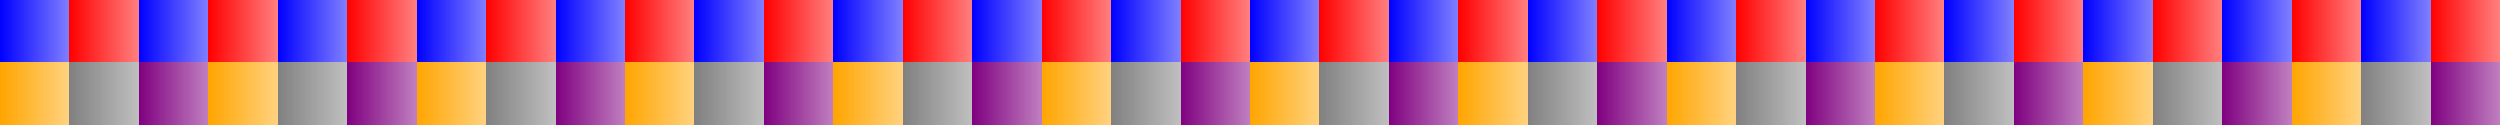
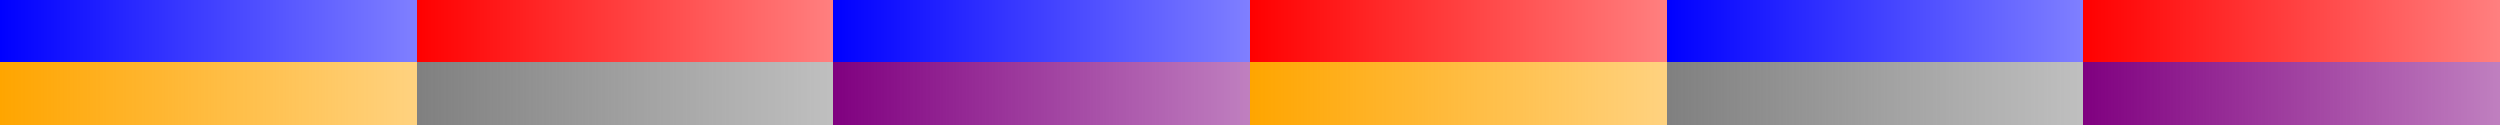
<svg xmlns="http://www.w3.org/2000/svg" width="600pt" height="30pt" viewBox="0 0 600 30" version="1.1" shape-rendering="crispEdges">
  <defs>
-     <linearGradient id="linear0" gradientUnits="userSpaceOnUse" x1="0" y1="0" x2="16.667" y2="0">
+     <linearGradient id="linear0" gradientUnits="userSpaceOnUse" x1="0" y1="0" x2="100" y2="0">
      <stop offset="0" style="stop-color:rgb(0%,0%,100%);stop-opacity:1;" />
      <stop offset="1" style="stop-color:rgb(0%,0%,100%);stop-opacity:0.5;" />
    </linearGradient>
-     <linearGradient id="linear1" gradientUnits="userSpaceOnUse" x1="16.667" y1="0" x2="33.333" y2="0">
+     <linearGradient id="linear1" gradientUnits="userSpaceOnUse" x1="100" y1="0" x2="200" y2="0">
      <stop offset="0" style="stop-color:rgb(100%,0%,0%);stop-opacity:1;" />
      <stop offset="1" style="stop-color:rgb(100%,0%,0%);stop-opacity:0.5;" />
    </linearGradient>
-     <linearGradient id="linear2" gradientUnits="userSpaceOnUse" x1="33.333" y1="0" x2="50" y2="0">
+     <linearGradient id="linear2" gradientUnits="userSpaceOnUse" x1="200" y1="0" x2="300" y2="0">
      <stop offset="0" style="stop-color:rgb(0%,0%,100%);stop-opacity:1;" />
      <stop offset="1" style="stop-color:rgb(0%,0%,100%);stop-opacity:0.5;" />
    </linearGradient>
-     <linearGradient id="linear3" gradientUnits="userSpaceOnUse" x1="50" y1="0" x2="66.667" y2="0">
+     <linearGradient id="linear3" gradientUnits="userSpaceOnUse" x1="300" y1="0" x2="400" y2="0">
      <stop offset="0" style="stop-color:rgb(100%,0%,0%);stop-opacity:1;" />
      <stop offset="1" style="stop-color:rgb(100%,0%,0%);stop-opacity:0.5;" />
    </linearGradient>
-     <linearGradient id="linear4" gradientUnits="userSpaceOnUse" x1="66.667" y1="0" x2="83.333" y2="0">
+     <linearGradient id="linear4" gradientUnits="userSpaceOnUse" x1="400" y1="0" x2="500" y2="0">
      <stop offset="0" style="stop-color:rgb(0%,0%,100%);stop-opacity:1;" />
      <stop offset="1" style="stop-color:rgb(0%,0%,100%);stop-opacity:0.5;" />
    </linearGradient>
-     <linearGradient id="linear5" gradientUnits="userSpaceOnUse" x1="83.333" y1="0" x2="100" y2="0">
+     <linearGradient id="linear5" gradientUnits="userSpaceOnUse" x1="500" y1="0" x2="600" y2="0">
      <stop offset="0" style="stop-color:rgb(100%,0%,0%);stop-opacity:1;" />
      <stop offset="1" style="stop-color:rgb(100%,0%,0%);stop-opacity:0.5;" />
    </linearGradient>
-     <linearGradient id="linear6" gradientUnits="userSpaceOnUse" x1="100" y1="0" x2="116.667" y2="0">
-       <stop offset="0" style="stop-color:rgb(0%,0%,100%);stop-opacity:1;" />
-       <stop offset="1" style="stop-color:rgb(0%,0%,100%);stop-opacity:0.5;" />
-     </linearGradient>
-     <linearGradient id="linear7" gradientUnits="userSpaceOnUse" x1="116.667" y1="0" x2="133.333" y2="0">
-       <stop offset="0" style="stop-color:rgb(100%,0%,0%);stop-opacity:1;" />
-       <stop offset="1" style="stop-color:rgb(100%,0%,0%);stop-opacity:0.5;" />
-     </linearGradient>
-     <linearGradient id="linear8" gradientUnits="userSpaceOnUse" x1="133.333" y1="0" x2="150" y2="0">
-       <stop offset="0" style="stop-color:rgb(0%,0%,100%);stop-opacity:1;" />
-       <stop offset="1" style="stop-color:rgb(0%,0%,100%);stop-opacity:0.5;" />
-     </linearGradient>
-     <linearGradient id="linear9" gradientUnits="userSpaceOnUse" x1="150" y1="0" x2="166.667" y2="0">
-       <stop offset="0" style="stop-color:rgb(100%,0%,0%);stop-opacity:1;" />
-       <stop offset="1" style="stop-color:rgb(100%,0%,0%);stop-opacity:0.5;" />
-     </linearGradient>
-     <linearGradient id="linear10" gradientUnits="userSpaceOnUse" x1="166.667" y1="0" x2="183.333" y2="0">
-       <stop offset="0" style="stop-color:rgb(0%,0%,100%);stop-opacity:1;" />
-       <stop offset="1" style="stop-color:rgb(0%,0%,100%);stop-opacity:0.5;" />
-     </linearGradient>
-     <linearGradient id="linear11" gradientUnits="userSpaceOnUse" x1="183.333" y1="0" x2="200" y2="0">
-       <stop offset="0" style="stop-color:rgb(100%,0%,0%);stop-opacity:1;" />
-       <stop offset="1" style="stop-color:rgb(100%,0%,0%);stop-opacity:0.5;" />
-     </linearGradient>
-     <linearGradient id="linear12" gradientUnits="userSpaceOnUse" x1="200" y1="0" x2="216.667" y2="0">
-       <stop offset="0" style="stop-color:rgb(0%,0%,100%);stop-opacity:1;" />
-       <stop offset="1" style="stop-color:rgb(0%,0%,100%);stop-opacity:0.5;" />
-     </linearGradient>
-     <linearGradient id="linear13" gradientUnits="userSpaceOnUse" x1="216.667" y1="0" x2="233.333" y2="0">
-       <stop offset="0" style="stop-color:rgb(100%,0%,0%);stop-opacity:1;" />
-       <stop offset="1" style="stop-color:rgb(100%,0%,0%);stop-opacity:0.5;" />
-     </linearGradient>
-     <linearGradient id="linear14" gradientUnits="userSpaceOnUse" x1="233.333" y1="0" x2="250" y2="0">
-       <stop offset="0" style="stop-color:rgb(0%,0%,100%);stop-opacity:1;" />
-       <stop offset="1" style="stop-color:rgb(0%,0%,100%);stop-opacity:0.5;" />
-     </linearGradient>
-     <linearGradient id="linear15" gradientUnits="userSpaceOnUse" x1="250" y1="0" x2="266.667" y2="0">
-       <stop offset="0" style="stop-color:rgb(100%,0%,0%);stop-opacity:1;" />
-       <stop offset="1" style="stop-color:rgb(100%,0%,0%);stop-opacity:0.5;" />
-     </linearGradient>
-     <linearGradient id="linear16" gradientUnits="userSpaceOnUse" x1="266.667" y1="0" x2="283.333" y2="0">
-       <stop offset="0" style="stop-color:rgb(0%,0%,100%);stop-opacity:1;" />
-       <stop offset="1" style="stop-color:rgb(0%,0%,100%);stop-opacity:0.5;" />
-     </linearGradient>
-     <linearGradient id="linear17" gradientUnits="userSpaceOnUse" x1="283.333" y1="0" x2="300" y2="0">
-       <stop offset="0" style="stop-color:rgb(100%,0%,0%);stop-opacity:1;" />
-       <stop offset="1" style="stop-color:rgb(100%,0%,0%);stop-opacity:0.5;" />
-     </linearGradient>
-     <linearGradient id="linear18" gradientUnits="userSpaceOnUse" x1="300" y1="0" x2="316.667" y2="0">
-       <stop offset="0" style="stop-color:rgb(0%,0%,100%);stop-opacity:1;" />
-       <stop offset="1" style="stop-color:rgb(0%,0%,100%);stop-opacity:0.5;" />
-     </linearGradient>
-     <linearGradient id="linear19" gradientUnits="userSpaceOnUse" x1="316.667" y1="0" x2="333.333" y2="0">
-       <stop offset="0" style="stop-color:rgb(100%,0%,0%);stop-opacity:1;" />
-       <stop offset="1" style="stop-color:rgb(100%,0%,0%);stop-opacity:0.5;" />
-     </linearGradient>
-     <linearGradient id="linear20" gradientUnits="userSpaceOnUse" x1="333.333" y1="0" x2="350" y2="0">
-       <stop offset="0" style="stop-color:rgb(0%,0%,100%);stop-opacity:1;" />
-       <stop offset="1" style="stop-color:rgb(0%,0%,100%);stop-opacity:0.5;" />
-     </linearGradient>
-     <linearGradient id="linear21" gradientUnits="userSpaceOnUse" x1="350" y1="0" x2="366.667" y2="0">
-       <stop offset="0" style="stop-color:rgb(100%,0%,0%);stop-opacity:1;" />
-       <stop offset="1" style="stop-color:rgb(100%,0%,0%);stop-opacity:0.5;" />
-     </linearGradient>
-     <linearGradient id="linear22" gradientUnits="userSpaceOnUse" x1="366.667" y1="0" x2="383.333" y2="0">
-       <stop offset="0" style="stop-color:rgb(0%,0%,100%);stop-opacity:1;" />
-       <stop offset="1" style="stop-color:rgb(0%,0%,100%);stop-opacity:0.5;" />
-     </linearGradient>
-     <linearGradient id="linear23" gradientUnits="userSpaceOnUse" x1="383.333" y1="0" x2="400" y2="0">
-       <stop offset="0" style="stop-color:rgb(100%,0%,0%);stop-opacity:1;" />
-       <stop offset="1" style="stop-color:rgb(100%,0%,0%);stop-opacity:0.5;" />
-     </linearGradient>
-     <linearGradient id="linear24" gradientUnits="userSpaceOnUse" x1="400" y1="0" x2="416.667" y2="0">
-       <stop offset="0" style="stop-color:rgb(0%,0%,100%);stop-opacity:1;" />
-       <stop offset="1" style="stop-color:rgb(0%,0%,100%);stop-opacity:0.5;" />
-     </linearGradient>
-     <linearGradient id="linear25" gradientUnits="userSpaceOnUse" x1="416.667" y1="0" x2="433.333" y2="0">
-       <stop offset="0" style="stop-color:rgb(100%,0%,0%);stop-opacity:1;" />
-       <stop offset="1" style="stop-color:rgb(100%,0%,0%);stop-opacity:0.5;" />
-     </linearGradient>
-     <linearGradient id="linear26" gradientUnits="userSpaceOnUse" x1="433.333" y1="0" x2="450" y2="0">
-       <stop offset="0" style="stop-color:rgb(0%,0%,100%);stop-opacity:1;" />
-       <stop offset="1" style="stop-color:rgb(0%,0%,100%);stop-opacity:0.5;" />
-     </linearGradient>
-     <linearGradient id="linear27" gradientUnits="userSpaceOnUse" x1="450" y1="0" x2="466.667" y2="0">
-       <stop offset="0" style="stop-color:rgb(100%,0%,0%);stop-opacity:1;" />
-       <stop offset="1" style="stop-color:rgb(100%,0%,0%);stop-opacity:0.5;" />
-     </linearGradient>
-     <linearGradient id="linear28" gradientUnits="userSpaceOnUse" x1="466.667" y1="0" x2="483.333" y2="0">
-       <stop offset="0" style="stop-color:rgb(0%,0%,100%);stop-opacity:1;" />
-       <stop offset="1" style="stop-color:rgb(0%,0%,100%);stop-opacity:0.5;" />
-     </linearGradient>
-     <linearGradient id="linear29" gradientUnits="userSpaceOnUse" x1="483.333" y1="0" x2="500" y2="0">
-       <stop offset="0" style="stop-color:rgb(100%,0%,0%);stop-opacity:1;" />
-       <stop offset="1" style="stop-color:rgb(100%,0%,0%);stop-opacity:0.5;" />
-     </linearGradient>
-     <linearGradient id="linear30" gradientUnits="userSpaceOnUse" x1="500" y1="0" x2="516.667" y2="0">
-       <stop offset="0" style="stop-color:rgb(0%,0%,100%);stop-opacity:1;" />
-       <stop offset="1" style="stop-color:rgb(0%,0%,100%);stop-opacity:0.5;" />
-     </linearGradient>
-     <linearGradient id="linear31" gradientUnits="userSpaceOnUse" x1="516.667" y1="0" x2="533.333" y2="0">
-       <stop offset="0" style="stop-color:rgb(100%,0%,0%);stop-opacity:1;" />
-       <stop offset="1" style="stop-color:rgb(100%,0%,0%);stop-opacity:0.5;" />
-     </linearGradient>
-     <linearGradient id="linear32" gradientUnits="userSpaceOnUse" x1="533.333" y1="0" x2="550" y2="0">
-       <stop offset="0" style="stop-color:rgb(0%,0%,100%);stop-opacity:1;" />
-       <stop offset="1" style="stop-color:rgb(0%,0%,100%);stop-opacity:0.5;" />
-     </linearGradient>
-     <linearGradient id="linear33" gradientUnits="userSpaceOnUse" x1="550" y1="0" x2="566.667" y2="0">
-       <stop offset="0" style="stop-color:rgb(100%,0%,0%);stop-opacity:1;" />
-       <stop offset="1" style="stop-color:rgb(100%,0%,0%);stop-opacity:0.5;" />
-     </linearGradient>
-     <linearGradient id="linear34" gradientUnits="userSpaceOnUse" x1="566.667" y1="0" x2="583.333" y2="0">
-       <stop offset="0" style="stop-color:rgb(0%,0%,100%);stop-opacity:1;" />
-       <stop offset="1" style="stop-color:rgb(0%,0%,100%);stop-opacity:0.5;" />
-     </linearGradient>
-     <linearGradient id="linear35" gradientUnits="userSpaceOnUse" x1="583.333" y1="0" x2="600" y2="0">
-       <stop offset="0" style="stop-color:rgb(100%,0%,0%);stop-opacity:1;" />
-       <stop offset="1" style="stop-color:rgb(100%,0%,0%);stop-opacity:0.5;" />
-     </linearGradient>
-     <linearGradient id="linear36" gradientUnits="userSpaceOnUse" x1="0" y1="0" x2="16.667" y2="0">
+     <linearGradient id="linear6" gradientUnits="userSpaceOnUse" x1="0" y1="0" x2="100" y2="0">
      <stop offset="0" style="stop-color:rgb(100%,64.706%,0%);stop-opacity:1;" />
      <stop offset="1" style="stop-color:rgb(100%,64.706%,0%);stop-opacity:0.5;" />
    </linearGradient>
-     <linearGradient id="linear37" gradientUnits="userSpaceOnUse" x1="16.667" y1="0" x2="33.333" y2="0">
+     <linearGradient id="linear7" gradientUnits="userSpaceOnUse" x1="100" y1="0" x2="200" y2="0">
      <stop offset="0" style="stop-color:rgb(50.196%,50.196%,50.196%);stop-opacity:1;" />
      <stop offset="1" style="stop-color:rgb(50.196%,50.196%,50.196%);stop-opacity:0.5;" />
    </linearGradient>
-     <linearGradient id="linear38" gradientUnits="userSpaceOnUse" x1="33.333" y1="0" x2="50" y2="0">
+     <linearGradient id="linear8" gradientUnits="userSpaceOnUse" x1="200" y1="0" x2="300" y2="0">
      <stop offset="0" style="stop-color:rgb(50.196%,0%,50.196%);stop-opacity:1;" />
      <stop offset="1" style="stop-color:rgb(50.196%,0%,50.196%);stop-opacity:0.5;" />
    </linearGradient>
-     <linearGradient id="linear39" gradientUnits="userSpaceOnUse" x1="50" y1="0" x2="66.667" y2="0">
+     <linearGradient id="linear9" gradientUnits="userSpaceOnUse" x1="300" y1="0" x2="400" y2="0">
      <stop offset="0" style="stop-color:rgb(100%,64.706%,0%);stop-opacity:1;" />
      <stop offset="1" style="stop-color:rgb(100%,64.706%,0%);stop-opacity:0.5;" />
    </linearGradient>
-     <linearGradient id="linear40" gradientUnits="userSpaceOnUse" x1="66.667" y1="0" x2="83.333" y2="0">
+     <linearGradient id="linear10" gradientUnits="userSpaceOnUse" x1="400" y1="0" x2="500" y2="0">
      <stop offset="0" style="stop-color:rgb(50.196%,50.196%,50.196%);stop-opacity:1;" />
      <stop offset="1" style="stop-color:rgb(50.196%,50.196%,50.196%);stop-opacity:0.5;" />
    </linearGradient>
-     <linearGradient id="linear41" gradientUnits="userSpaceOnUse" x1="83.333" y1="0" x2="100" y2="0">
-       <stop offset="0" style="stop-color:rgb(50.196%,0%,50.196%);stop-opacity:1;" />
-       <stop offset="1" style="stop-color:rgb(50.196%,0%,50.196%);stop-opacity:0.5;" />
-     </linearGradient>
-     <linearGradient id="linear42" gradientUnits="userSpaceOnUse" x1="100" y1="0" x2="116.667" y2="0">
-       <stop offset="0" style="stop-color:rgb(100%,64.706%,0%);stop-opacity:1;" />
-       <stop offset="1" style="stop-color:rgb(100%,64.706%,0%);stop-opacity:0.5;" />
-     </linearGradient>
-     <linearGradient id="linear43" gradientUnits="userSpaceOnUse" x1="116.667" y1="0" x2="133.333" y2="0">
-       <stop offset="0" style="stop-color:rgb(50.196%,50.196%,50.196%);stop-opacity:1;" />
-       <stop offset="1" style="stop-color:rgb(50.196%,50.196%,50.196%);stop-opacity:0.5;" />
-     </linearGradient>
-     <linearGradient id="linear44" gradientUnits="userSpaceOnUse" x1="133.333" y1="0" x2="150" y2="0">
-       <stop offset="0" style="stop-color:rgb(50.196%,0%,50.196%);stop-opacity:1;" />
-       <stop offset="1" style="stop-color:rgb(50.196%,0%,50.196%);stop-opacity:0.5;" />
-     </linearGradient>
-     <linearGradient id="linear45" gradientUnits="userSpaceOnUse" x1="150" y1="0" x2="166.667" y2="0">
-       <stop offset="0" style="stop-color:rgb(100%,64.706%,0%);stop-opacity:1;" />
-       <stop offset="1" style="stop-color:rgb(100%,64.706%,0%);stop-opacity:0.5;" />
-     </linearGradient>
-     <linearGradient id="linear46" gradientUnits="userSpaceOnUse" x1="166.667" y1="0" x2="183.333" y2="0">
-       <stop offset="0" style="stop-color:rgb(50.196%,50.196%,50.196%);stop-opacity:1;" />
-       <stop offset="1" style="stop-color:rgb(50.196%,50.196%,50.196%);stop-opacity:0.5;" />
-     </linearGradient>
-     <linearGradient id="linear47" gradientUnits="userSpaceOnUse" x1="183.333" y1="0" x2="200" y2="0">
-       <stop offset="0" style="stop-color:rgb(50.196%,0%,50.196%);stop-opacity:1;" />
-       <stop offset="1" style="stop-color:rgb(50.196%,0%,50.196%);stop-opacity:0.5;" />
-     </linearGradient>
-     <linearGradient id="linear48" gradientUnits="userSpaceOnUse" x1="200" y1="0" x2="216.667" y2="0">
-       <stop offset="0" style="stop-color:rgb(100%,64.706%,0%);stop-opacity:1;" />
-       <stop offset="1" style="stop-color:rgb(100%,64.706%,0%);stop-opacity:0.5;" />
-     </linearGradient>
-     <linearGradient id="linear49" gradientUnits="userSpaceOnUse" x1="216.667" y1="0" x2="233.333" y2="0">
-       <stop offset="0" style="stop-color:rgb(50.196%,50.196%,50.196%);stop-opacity:1;" />
-       <stop offset="1" style="stop-color:rgb(50.196%,50.196%,50.196%);stop-opacity:0.5;" />
-     </linearGradient>
-     <linearGradient id="linear50" gradientUnits="userSpaceOnUse" x1="233.333" y1="0" x2="250" y2="0">
-       <stop offset="0" style="stop-color:rgb(50.196%,0%,50.196%);stop-opacity:1;" />
-       <stop offset="1" style="stop-color:rgb(50.196%,0%,50.196%);stop-opacity:0.5;" />
-     </linearGradient>
-     <linearGradient id="linear51" gradientUnits="userSpaceOnUse" x1="250" y1="0" x2="266.667" y2="0">
-       <stop offset="0" style="stop-color:rgb(100%,64.706%,0%);stop-opacity:1;" />
-       <stop offset="1" style="stop-color:rgb(100%,64.706%,0%);stop-opacity:0.5;" />
-     </linearGradient>
-     <linearGradient id="linear52" gradientUnits="userSpaceOnUse" x1="266.667" y1="0" x2="283.333" y2="0">
-       <stop offset="0" style="stop-color:rgb(50.196%,50.196%,50.196%);stop-opacity:1;" />
-       <stop offset="1" style="stop-color:rgb(50.196%,50.196%,50.196%);stop-opacity:0.5;" />
-     </linearGradient>
-     <linearGradient id="linear53" gradientUnits="userSpaceOnUse" x1="283.333" y1="0" x2="300" y2="0">
-       <stop offset="0" style="stop-color:rgb(50.196%,0%,50.196%);stop-opacity:1;" />
-       <stop offset="1" style="stop-color:rgb(50.196%,0%,50.196%);stop-opacity:0.5;" />
-     </linearGradient>
-     <linearGradient id="linear54" gradientUnits="userSpaceOnUse" x1="300" y1="0" x2="316.667" y2="0">
-       <stop offset="0" style="stop-color:rgb(100%,64.706%,0%);stop-opacity:1;" />
-       <stop offset="1" style="stop-color:rgb(100%,64.706%,0%);stop-opacity:0.5;" />
-     </linearGradient>
-     <linearGradient id="linear55" gradientUnits="userSpaceOnUse" x1="316.667" y1="0" x2="333.333" y2="0">
-       <stop offset="0" style="stop-color:rgb(50.196%,50.196%,50.196%);stop-opacity:1;" />
-       <stop offset="1" style="stop-color:rgb(50.196%,50.196%,50.196%);stop-opacity:0.5;" />
-     </linearGradient>
-     <linearGradient id="linear56" gradientUnits="userSpaceOnUse" x1="333.333" y1="0" x2="350" y2="0">
-       <stop offset="0" style="stop-color:rgb(50.196%,0%,50.196%);stop-opacity:1;" />
-       <stop offset="1" style="stop-color:rgb(50.196%,0%,50.196%);stop-opacity:0.5;" />
-     </linearGradient>
-     <linearGradient id="linear57" gradientUnits="userSpaceOnUse" x1="350" y1="0" x2="366.667" y2="0">
-       <stop offset="0" style="stop-color:rgb(100%,64.706%,0%);stop-opacity:1;" />
-       <stop offset="1" style="stop-color:rgb(100%,64.706%,0%);stop-opacity:0.5;" />
-     </linearGradient>
-     <linearGradient id="linear58" gradientUnits="userSpaceOnUse" x1="366.667" y1="0" x2="383.333" y2="0">
-       <stop offset="0" style="stop-color:rgb(50.196%,50.196%,50.196%);stop-opacity:1;" />
-       <stop offset="1" style="stop-color:rgb(50.196%,50.196%,50.196%);stop-opacity:0.5;" />
-     </linearGradient>
-     <linearGradient id="linear59" gradientUnits="userSpaceOnUse" x1="383.333" y1="0" x2="400" y2="0">
-       <stop offset="0" style="stop-color:rgb(50.196%,0%,50.196%);stop-opacity:1;" />
-       <stop offset="1" style="stop-color:rgb(50.196%,0%,50.196%);stop-opacity:0.5;" />
-     </linearGradient>
-     <linearGradient id="linear60" gradientUnits="userSpaceOnUse" x1="400" y1="0" x2="416.667" y2="0">
-       <stop offset="0" style="stop-color:rgb(100%,64.706%,0%);stop-opacity:1;" />
-       <stop offset="1" style="stop-color:rgb(100%,64.706%,0%);stop-opacity:0.5;" />
-     </linearGradient>
-     <linearGradient id="linear61" gradientUnits="userSpaceOnUse" x1="416.667" y1="0" x2="433.333" y2="0">
-       <stop offset="0" style="stop-color:rgb(50.196%,50.196%,50.196%);stop-opacity:1;" />
-       <stop offset="1" style="stop-color:rgb(50.196%,50.196%,50.196%);stop-opacity:0.5;" />
-     </linearGradient>
-     <linearGradient id="linear62" gradientUnits="userSpaceOnUse" x1="433.333" y1="0" x2="450" y2="0">
-       <stop offset="0" style="stop-color:rgb(50.196%,0%,50.196%);stop-opacity:1;" />
-       <stop offset="1" style="stop-color:rgb(50.196%,0%,50.196%);stop-opacity:0.5;" />
-     </linearGradient>
-     <linearGradient id="linear63" gradientUnits="userSpaceOnUse" x1="450" y1="0" x2="466.667" y2="0">
-       <stop offset="0" style="stop-color:rgb(100%,64.706%,0%);stop-opacity:1;" />
-       <stop offset="1" style="stop-color:rgb(100%,64.706%,0%);stop-opacity:0.5;" />
-     </linearGradient>
-     <linearGradient id="linear64" gradientUnits="userSpaceOnUse" x1="466.667" y1="0" x2="483.333" y2="0">
-       <stop offset="0" style="stop-color:rgb(50.196%,50.196%,50.196%);stop-opacity:1;" />
-       <stop offset="1" style="stop-color:rgb(50.196%,50.196%,50.196%);stop-opacity:0.5;" />
-     </linearGradient>
-     <linearGradient id="linear65" gradientUnits="userSpaceOnUse" x1="483.333" y1="0" x2="500" y2="0">
-       <stop offset="0" style="stop-color:rgb(50.196%,0%,50.196%);stop-opacity:1;" />
-       <stop offset="1" style="stop-color:rgb(50.196%,0%,50.196%);stop-opacity:0.5;" />
-     </linearGradient>
-     <linearGradient id="linear66" gradientUnits="userSpaceOnUse" x1="500" y1="0" x2="516.667" y2="0">
-       <stop offset="0" style="stop-color:rgb(100%,64.706%,0%);stop-opacity:1;" />
-       <stop offset="1" style="stop-color:rgb(100%,64.706%,0%);stop-opacity:0.5;" />
-     </linearGradient>
-     <linearGradient id="linear67" gradientUnits="userSpaceOnUse" x1="516.667" y1="0" x2="533.333" y2="0">
-       <stop offset="0" style="stop-color:rgb(50.196%,50.196%,50.196%);stop-opacity:1;" />
-       <stop offset="1" style="stop-color:rgb(50.196%,50.196%,50.196%);stop-opacity:0.5;" />
-     </linearGradient>
-     <linearGradient id="linear68" gradientUnits="userSpaceOnUse" x1="533.333" y1="0" x2="550" y2="0">
-       <stop offset="0" style="stop-color:rgb(50.196%,0%,50.196%);stop-opacity:1;" />
-       <stop offset="1" style="stop-color:rgb(50.196%,0%,50.196%);stop-opacity:0.5;" />
-     </linearGradient>
-     <linearGradient id="linear69" gradientUnits="userSpaceOnUse" x1="550" y1="0" x2="566.667" y2="0">
-       <stop offset="0" style="stop-color:rgb(100%,64.706%,0%);stop-opacity:1;" />
-       <stop offset="1" style="stop-color:rgb(100%,64.706%,0%);stop-opacity:0.5;" />
-     </linearGradient>
-     <linearGradient id="linear70" gradientUnits="userSpaceOnUse" x1="566.667" y1="0" x2="583.333" y2="0">
-       <stop offset="0" style="stop-color:rgb(50.196%,50.196%,50.196%);stop-opacity:1;" />
-       <stop offset="1" style="stop-color:rgb(50.196%,50.196%,50.196%);stop-opacity:0.5;" />
-     </linearGradient>
-     <linearGradient id="linear71" gradientUnits="userSpaceOnUse" x1="583.333" y1="0" x2="600" y2="0">
+     <linearGradient id="linear11" gradientUnits="userSpaceOnUse" x1="500" y1="0" x2="600" y2="0">
      <stop offset="0" style="stop-color:rgb(50.196%,0%,50.196%);stop-opacity:1;" />
      <stop offset="1" style="stop-color:rgb(50.196%,0%,50.196%);stop-opacity:0.5;" />
    </linearGradient>
  </defs>
-   <g id="surface129">
-     <path style=" stroke:none;fill-rule:nonzero;fill:url(#linear0);" d="M 0 0 L 16.668 0 L 16.668 15 L 0 15 Z M 0 0 " />
-     <path style=" stroke:none;fill-rule:nonzero;fill:url(#linear1);" d="M 16.668 0 L 33.336 0 L 33.336 15 L 16.668 15 Z M 16.668 0 " />
-     <path style=" stroke:none;fill-rule:nonzero;fill:url(#linear2);" d="M 33.332 0 L 50 0 L 50 15 L 33.332 15 Z M 33.332 0 " />
-     <path style=" stroke:none;fill-rule:nonzero;fill:url(#linear3);" d="M 50 0 L 66.668 0 L 66.668 15 L 50 15 Z M 50 0 " />
-     <path style=" stroke:none;fill-rule:nonzero;fill:url(#linear4);" d="M 66.668 0 L 83.336 0 L 83.336 15 L 66.668 15 Z M 66.668 0 " />
-     <path style=" stroke:none;fill-rule:nonzero;fill:url(#linear5);" d="M 83.332 0 L 100 0 L 100 15 L 83.332 15 Z M 83.332 0 " />
-     <path style=" stroke:none;fill-rule:nonzero;fill:url(#linear6);" d="M 100 0 L 116.668 0 L 116.668 15 L 100 15 Z M 100 0 " />
-     <path style=" stroke:none;fill-rule:nonzero;fill:url(#linear7);" d="M 116.668 0 L 133.336 0 L 133.336 15 L 116.668 15 Z M 116.668 0 " />
-     <path style=" stroke:none;fill-rule:nonzero;fill:url(#linear8);" d="M 133.332 0 L 150 0 L 150 15 L 133.332 15 Z M 133.332 0 " />
-     <path style=" stroke:none;fill-rule:nonzero;fill:url(#linear9);" d="M 150 0 L 166.668 0 L 166.668 15 L 150 15 Z M 150 0 " />
-     <path style=" stroke:none;fill-rule:nonzero;fill:url(#linear10);" d="M 166.668 0 L 183.336 0 L 183.336 15 L 166.668 15 Z M 166.668 0 " />
-     <path style=" stroke:none;fill-rule:nonzero;fill:url(#linear11);" d="M 183.332 0 L 200 0 L 200 15 L 183.332 15 Z M 183.332 0 " />
-     <path style=" stroke:none;fill-rule:nonzero;fill:url(#linear12);" d="M 200 0 L 216.668 0 L 216.668 15 L 200 15 Z M 200 0 " />
-     <path style=" stroke:none;fill-rule:nonzero;fill:url(#linear13);" d="M 216.668 0 L 233.336 0 L 233.336 15 L 216.668 15 Z M 216.668 0 " />
-     <path style=" stroke:none;fill-rule:nonzero;fill:url(#linear14);" d="M 233.332 0 L 250 0 L 250 15 L 233.332 15 Z M 233.332 0 " />
-     <path style=" stroke:none;fill-rule:nonzero;fill:url(#linear15);" d="M 250 0 L 266.668 0 L 266.668 15 L 250 15 Z M 250 0 " />
-     <path style=" stroke:none;fill-rule:nonzero;fill:url(#linear16);" d="M 266.668 0 L 283.336 0 L 283.336 15 L 266.668 15 Z M 266.668 0 " />
-     <path style=" stroke:none;fill-rule:nonzero;fill:url(#linear17);" d="M 283.332 0 L 300 0 L 300 15 L 283.332 15 Z M 283.332 0 " />
-     <path style=" stroke:none;fill-rule:nonzero;fill:url(#linear18);" d="M 300 0 L 316.668 0 L 316.668 15 L 300 15 Z M 300 0 " />
-     <path style=" stroke:none;fill-rule:nonzero;fill:url(#linear19);" d="M 316.668 0 L 333.336 0 L 333.336 15 L 316.668 15 Z M 316.668 0 " />
-     <path style=" stroke:none;fill-rule:nonzero;fill:url(#linear20);" d="M 333.332 0 L 350 0 L 350 15 L 333.332 15 Z M 333.332 0 " />
-     <path style=" stroke:none;fill-rule:nonzero;fill:url(#linear21);" d="M 350 0 L 366.668 0 L 366.668 15 L 350 15 Z M 350 0 " />
-     <path style=" stroke:none;fill-rule:nonzero;fill:url(#linear22);" d="M 366.668 0 L 383.336 0 L 383.336 15 L 366.668 15 Z M 366.668 0 " />
-     <path style=" stroke:none;fill-rule:nonzero;fill:url(#linear23);" d="M 383.332 0 L 400 0 L 400 15 L 383.332 15 Z M 383.332 0 " />
-     <path style=" stroke:none;fill-rule:nonzero;fill:url(#linear24);" d="M 400 0 L 416.668 0 L 416.668 15 L 400 15 Z M 400 0 " />
-     <path style=" stroke:none;fill-rule:nonzero;fill:url(#linear25);" d="M 416.668 0 L 433.336 0 L 433.336 15 L 416.668 15 Z M 416.668 0 " />
-     <path style=" stroke:none;fill-rule:nonzero;fill:url(#linear26);" d="M 433.332 0 L 450 0 L 450 15 L 433.332 15 Z M 433.332 0 " />
-     <path style=" stroke:none;fill-rule:nonzero;fill:url(#linear27);" d="M 450 0 L 466.668 0 L 466.668 15 L 450 15 Z M 450 0 " />
-     <path style=" stroke:none;fill-rule:nonzero;fill:url(#linear28);" d="M 466.668 0 L 483.336 0 L 483.336 15 L 466.668 15 Z M 466.668 0 " />
-     <path style=" stroke:none;fill-rule:nonzero;fill:url(#linear29);" d="M 483.332 0 L 500 0 L 500 15 L 483.332 15 Z M 483.332 0 " />
-     <path style=" stroke:none;fill-rule:nonzero;fill:url(#linear30);" d="M 500 0 L 516.668 0 L 516.668 15 L 500 15 Z M 500 0 " />
-     <path style=" stroke:none;fill-rule:nonzero;fill:url(#linear31);" d="M 516.668 0 L 533.336 0 L 533.336 15 L 516.668 15 Z M 516.668 0 " />
-     <path style=" stroke:none;fill-rule:nonzero;fill:url(#linear32);" d="M 533.332 0 L 550 0 L 550 15 L 533.332 15 Z M 533.332 0 " />
-     <path style=" stroke:none;fill-rule:nonzero;fill:url(#linear33);" d="M 550 0 L 566.668 0 L 566.668 15 L 550 15 Z M 550 0 " />
-     <path style=" stroke:none;fill-rule:nonzero;fill:url(#linear34);" d="M 566.668 0 L 583.336 0 L 583.336 15 L 566.668 15 Z M 566.668 0 " />
-     <path style=" stroke:none;fill-rule:nonzero;fill:url(#linear35);" d="M 583.332 0 L 600 0 L 600 15 L 583.332 15 Z M 583.332 0 " />
-     <path style=" stroke:none;fill-rule:nonzero;fill:url(#linear36);" d="M 0 15 L 16.668 15 L 16.668 30 L 0 30 Z M 0 15 " />
-     <path style=" stroke:none;fill-rule:nonzero;fill:url(#linear37);" d="M 16.668 15 L 33.336 15 L 33.336 30 L 16.668 30 Z M 16.668 15 " />
-     <path style=" stroke:none;fill-rule:nonzero;fill:url(#linear38);" d="M 33.332 15 L 50 15 L 50 30 L 33.332 30 Z M 33.332 15 " />
-     <path style=" stroke:none;fill-rule:nonzero;fill:url(#linear39);" d="M 50 15 L 66.668 15 L 66.668 30 L 50 30 Z M 50 15 " />
-     <path style=" stroke:none;fill-rule:nonzero;fill:url(#linear40);" d="M 66.668 15 L 83.336 15 L 83.336 30 L 66.668 30 Z M 66.668 15 " />
-     <path style=" stroke:none;fill-rule:nonzero;fill:url(#linear41);" d="M 83.332 15 L 100 15 L 100 30 L 83.332 30 Z M 83.332 15 " />
-     <path style=" stroke:none;fill-rule:nonzero;fill:url(#linear42);" d="M 100 15 L 116.668 15 L 116.668 30 L 100 30 Z M 100 15 " />
-     <path style=" stroke:none;fill-rule:nonzero;fill:url(#linear43);" d="M 116.668 15 L 133.336 15 L 133.336 30 L 116.668 30 Z M 116.668 15 " />
-     <path style=" stroke:none;fill-rule:nonzero;fill:url(#linear44);" d="M 133.332 15 L 150 15 L 150 30 L 133.332 30 Z M 133.332 15 " />
-     <path style=" stroke:none;fill-rule:nonzero;fill:url(#linear45);" d="M 150 15 L 166.668 15 L 166.668 30 L 150 30 Z M 150 15 " />
-     <path style=" stroke:none;fill-rule:nonzero;fill:url(#linear46);" d="M 166.668 15 L 183.336 15 L 183.336 30 L 166.668 30 Z M 166.668 15 " />
-     <path style=" stroke:none;fill-rule:nonzero;fill:url(#linear47);" d="M 183.332 15 L 200 15 L 200 30 L 183.332 30 Z M 183.332 15 " />
-     <path style=" stroke:none;fill-rule:nonzero;fill:url(#linear48);" d="M 200 15 L 216.668 15 L 216.668 30 L 200 30 Z M 200 15 " />
-     <path style=" stroke:none;fill-rule:nonzero;fill:url(#linear49);" d="M 216.668 15 L 233.336 15 L 233.336 30 L 216.668 30 Z M 216.668 15 " />
-     <path style=" stroke:none;fill-rule:nonzero;fill:url(#linear50);" d="M 233.332 15 L 250 15 L 250 30 L 233.332 30 Z M 233.332 15 " />
-     <path style=" stroke:none;fill-rule:nonzero;fill:url(#linear51);" d="M 250 15 L 266.668 15 L 266.668 30 L 250 30 Z M 250 15 " />
-     <path style=" stroke:none;fill-rule:nonzero;fill:url(#linear52);" d="M 266.668 15 L 283.336 15 L 283.336 30 L 266.668 30 Z M 266.668 15 " />
-     <path style=" stroke:none;fill-rule:nonzero;fill:url(#linear53);" d="M 283.332 15 L 300 15 L 300 30 L 283.332 30 Z M 283.332 15 " />
-     <path style=" stroke:none;fill-rule:nonzero;fill:url(#linear54);" d="M 300 15 L 316.668 15 L 316.668 30 L 300 30 Z M 300 15 " />
-     <path style=" stroke:none;fill-rule:nonzero;fill:url(#linear55);" d="M 316.668 15 L 333.336 15 L 333.336 30 L 316.668 30 Z M 316.668 15 " />
-     <path style=" stroke:none;fill-rule:nonzero;fill:url(#linear56);" d="M 333.332 15 L 350 15 L 350 30 L 333.332 30 Z M 333.332 15 " />
-     <path style=" stroke:none;fill-rule:nonzero;fill:url(#linear57);" d="M 350 15 L 366.668 15 L 366.668 30 L 350 30 Z M 350 15 " />
-     <path style=" stroke:none;fill-rule:nonzero;fill:url(#linear58);" d="M 366.668 15 L 383.336 15 L 383.336 30 L 366.668 30 Z M 366.668 15 " />
-     <path style=" stroke:none;fill-rule:nonzero;fill:url(#linear59);" d="M 383.332 15 L 400 15 L 400 30 L 383.332 30 Z M 383.332 15 " />
-     <path style=" stroke:none;fill-rule:nonzero;fill:url(#linear60);" d="M 400 15 L 416.668 15 L 416.668 30 L 400 30 Z M 400 15 " />
-     <path style=" stroke:none;fill-rule:nonzero;fill:url(#linear61);" d="M 416.668 15 L 433.336 15 L 433.336 30 L 416.668 30 Z M 416.668 15 " />
-     <path style=" stroke:none;fill-rule:nonzero;fill:url(#linear62);" d="M 433.332 15 L 450 15 L 450 30 L 433.332 30 Z M 433.332 15 " />
-     <path style=" stroke:none;fill-rule:nonzero;fill:url(#linear63);" d="M 450 15 L 466.668 15 L 466.668 30 L 450 30 Z M 450 15 " />
-     <path style=" stroke:none;fill-rule:nonzero;fill:url(#linear64);" d="M 466.668 15 L 483.336 15 L 483.336 30 L 466.668 30 Z M 466.668 15 " />
-     <path style=" stroke:none;fill-rule:nonzero;fill:url(#linear65);" d="M 483.332 15 L 500 15 L 500 30 L 483.332 30 Z M 483.332 15 " />
-     <path style=" stroke:none;fill-rule:nonzero;fill:url(#linear66);" d="M 500 15 L 516.668 15 L 516.668 30 L 500 30 Z M 500 15 " />
-     <path style=" stroke:none;fill-rule:nonzero;fill:url(#linear67);" d="M 516.668 15 L 533.336 15 L 533.336 30 L 516.668 30 Z M 516.668 15 " />
-     <path style=" stroke:none;fill-rule:nonzero;fill:url(#linear68);" d="M 533.332 15 L 550 15 L 550 30 L 533.332 30 Z M 533.332 15 " />
-     <path style=" stroke:none;fill-rule:nonzero;fill:url(#linear69);" d="M 550 15 L 566.668 15 L 566.668 30 L 550 30 Z M 550 15 " />
-     <path style=" stroke:none;fill-rule:nonzero;fill:url(#linear70);" d="M 566.668 15 L 583.336 15 L 583.336 30 L 566.668 30 Z M 566.668 15 " />
-     <path style=" stroke:none;fill-rule:nonzero;fill:url(#linear71);" d="M 583.332 15 L 600 15 L 600 30 L 583.332 30 Z M 583.332 15 " />
+   <g id="surface133">
+     <path style=" stroke:none;fill-rule:nonzero;fill:url(#linear0);" d="M 0 0 L 100 0 L 100 15 L 0 15 Z M 0 0 " />
+     <path style=" stroke:none;fill-rule:nonzero;fill:url(#linear1);" d="M 100 0 L 200 0 L 200 15 L 100 15 Z M 100 0 " />
+     <path style=" stroke:none;fill-rule:nonzero;fill:url(#linear2);" d="M 200 0 L 300 0 L 300 15 L 200 15 Z M 200 0 " />
+     <path style=" stroke:none;fill-rule:nonzero;fill:url(#linear3);" d="M 300 0 L 400 0 L 400 15 L 300 15 Z M 300 0 " />
+     <path style=" stroke:none;fill-rule:nonzero;fill:url(#linear4);" d="M 400 0 L 500 0 L 500 15 L 400 15 Z M 400 0 " />
+     <path style=" stroke:none;fill-rule:nonzero;fill:url(#linear5);" d="M 500 0 L 600 0 L 600 15 L 500 15 Z M 500 0 " />
+     <path style=" stroke:none;fill-rule:nonzero;fill:url(#linear6);" d="M 0 15 L 100 15 L 100 30 L 0 30 Z M 0 15 " />
+     <path style=" stroke:none;fill-rule:nonzero;fill:url(#linear7);" d="M 100 15 L 200 15 L 200 30 L 100 30 Z M 100 15 " />
+     <path style=" stroke:none;fill-rule:nonzero;fill:url(#linear8);" d="M 200 15 L 300 15 L 300 30 L 200 30 Z M 200 15 " />
+     <path style=" stroke:none;fill-rule:nonzero;fill:url(#linear9);" d="M 300 15 L 400 15 L 400 30 L 300 30 Z M 300 15 " />
+     <path style=" stroke:none;fill-rule:nonzero;fill:url(#linear10);" d="M 400 15 L 500 15 L 500 30 L 400 30 Z M 400 15 " />
+     <path style=" stroke:none;fill-rule:nonzero;fill:url(#linear11);" d="M 500 15 L 600 15 L 600 30 L 500 30 Z M 500 15 " />
  </g>
</svg>
